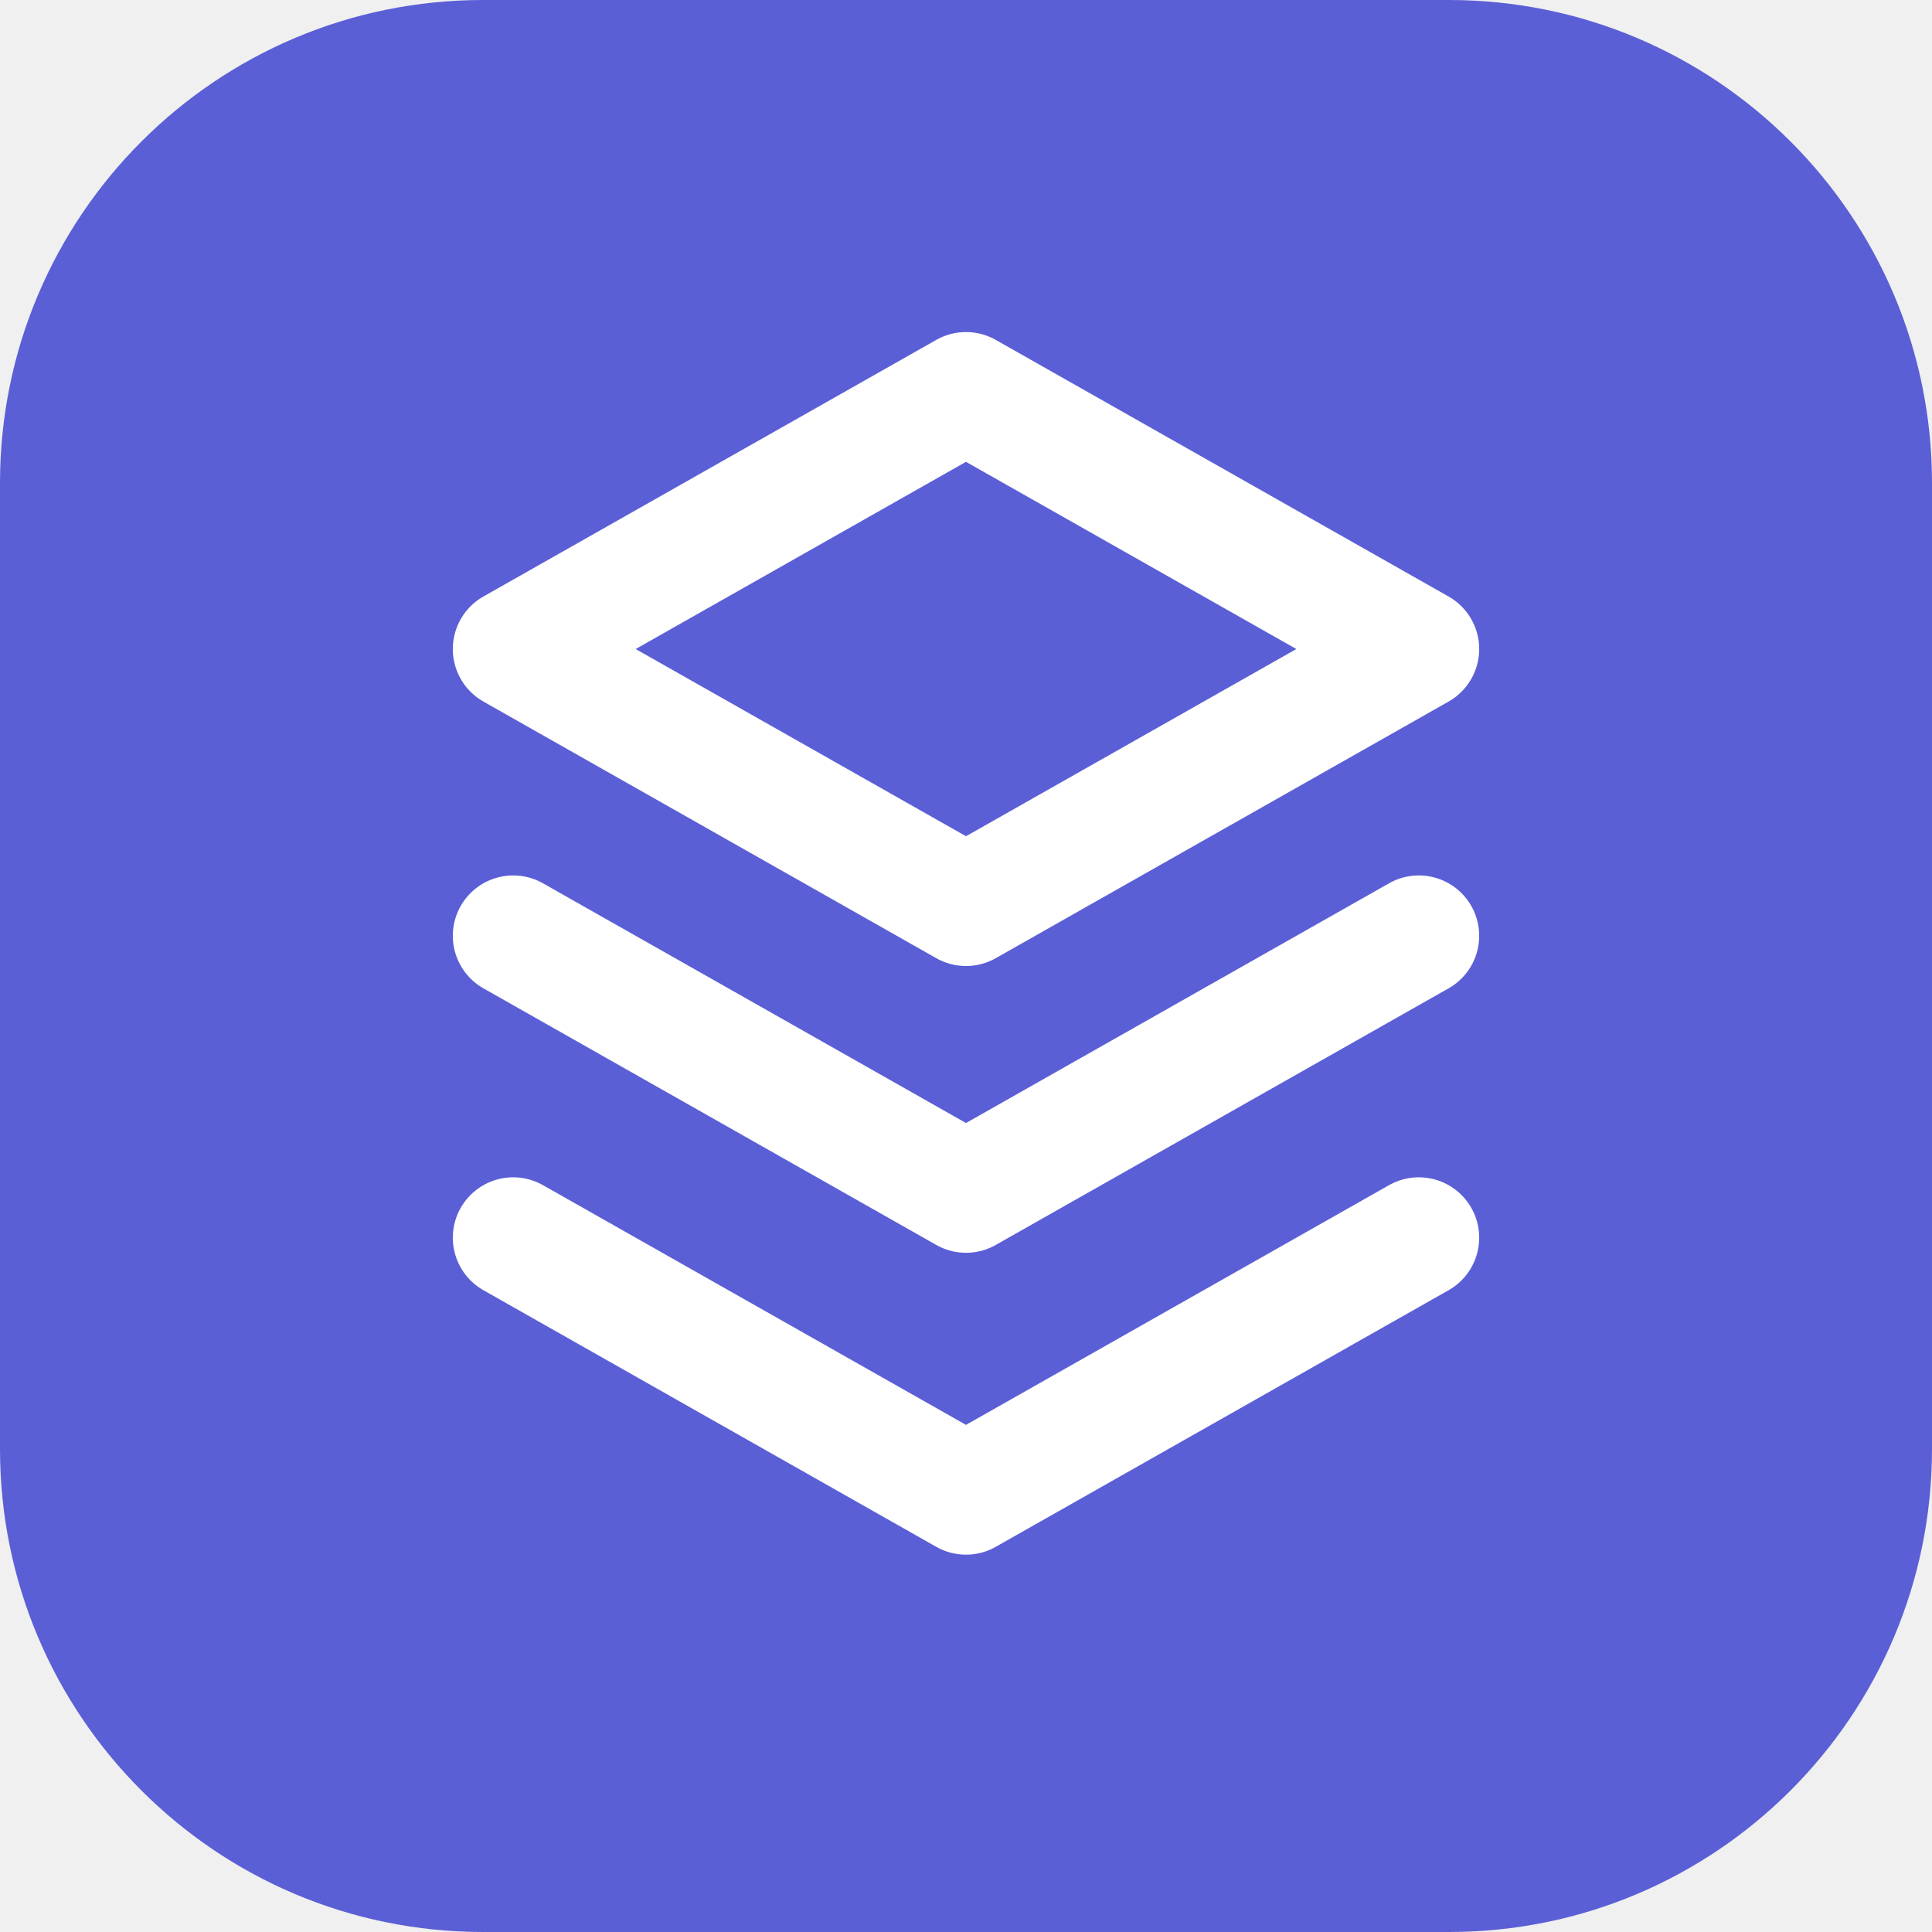
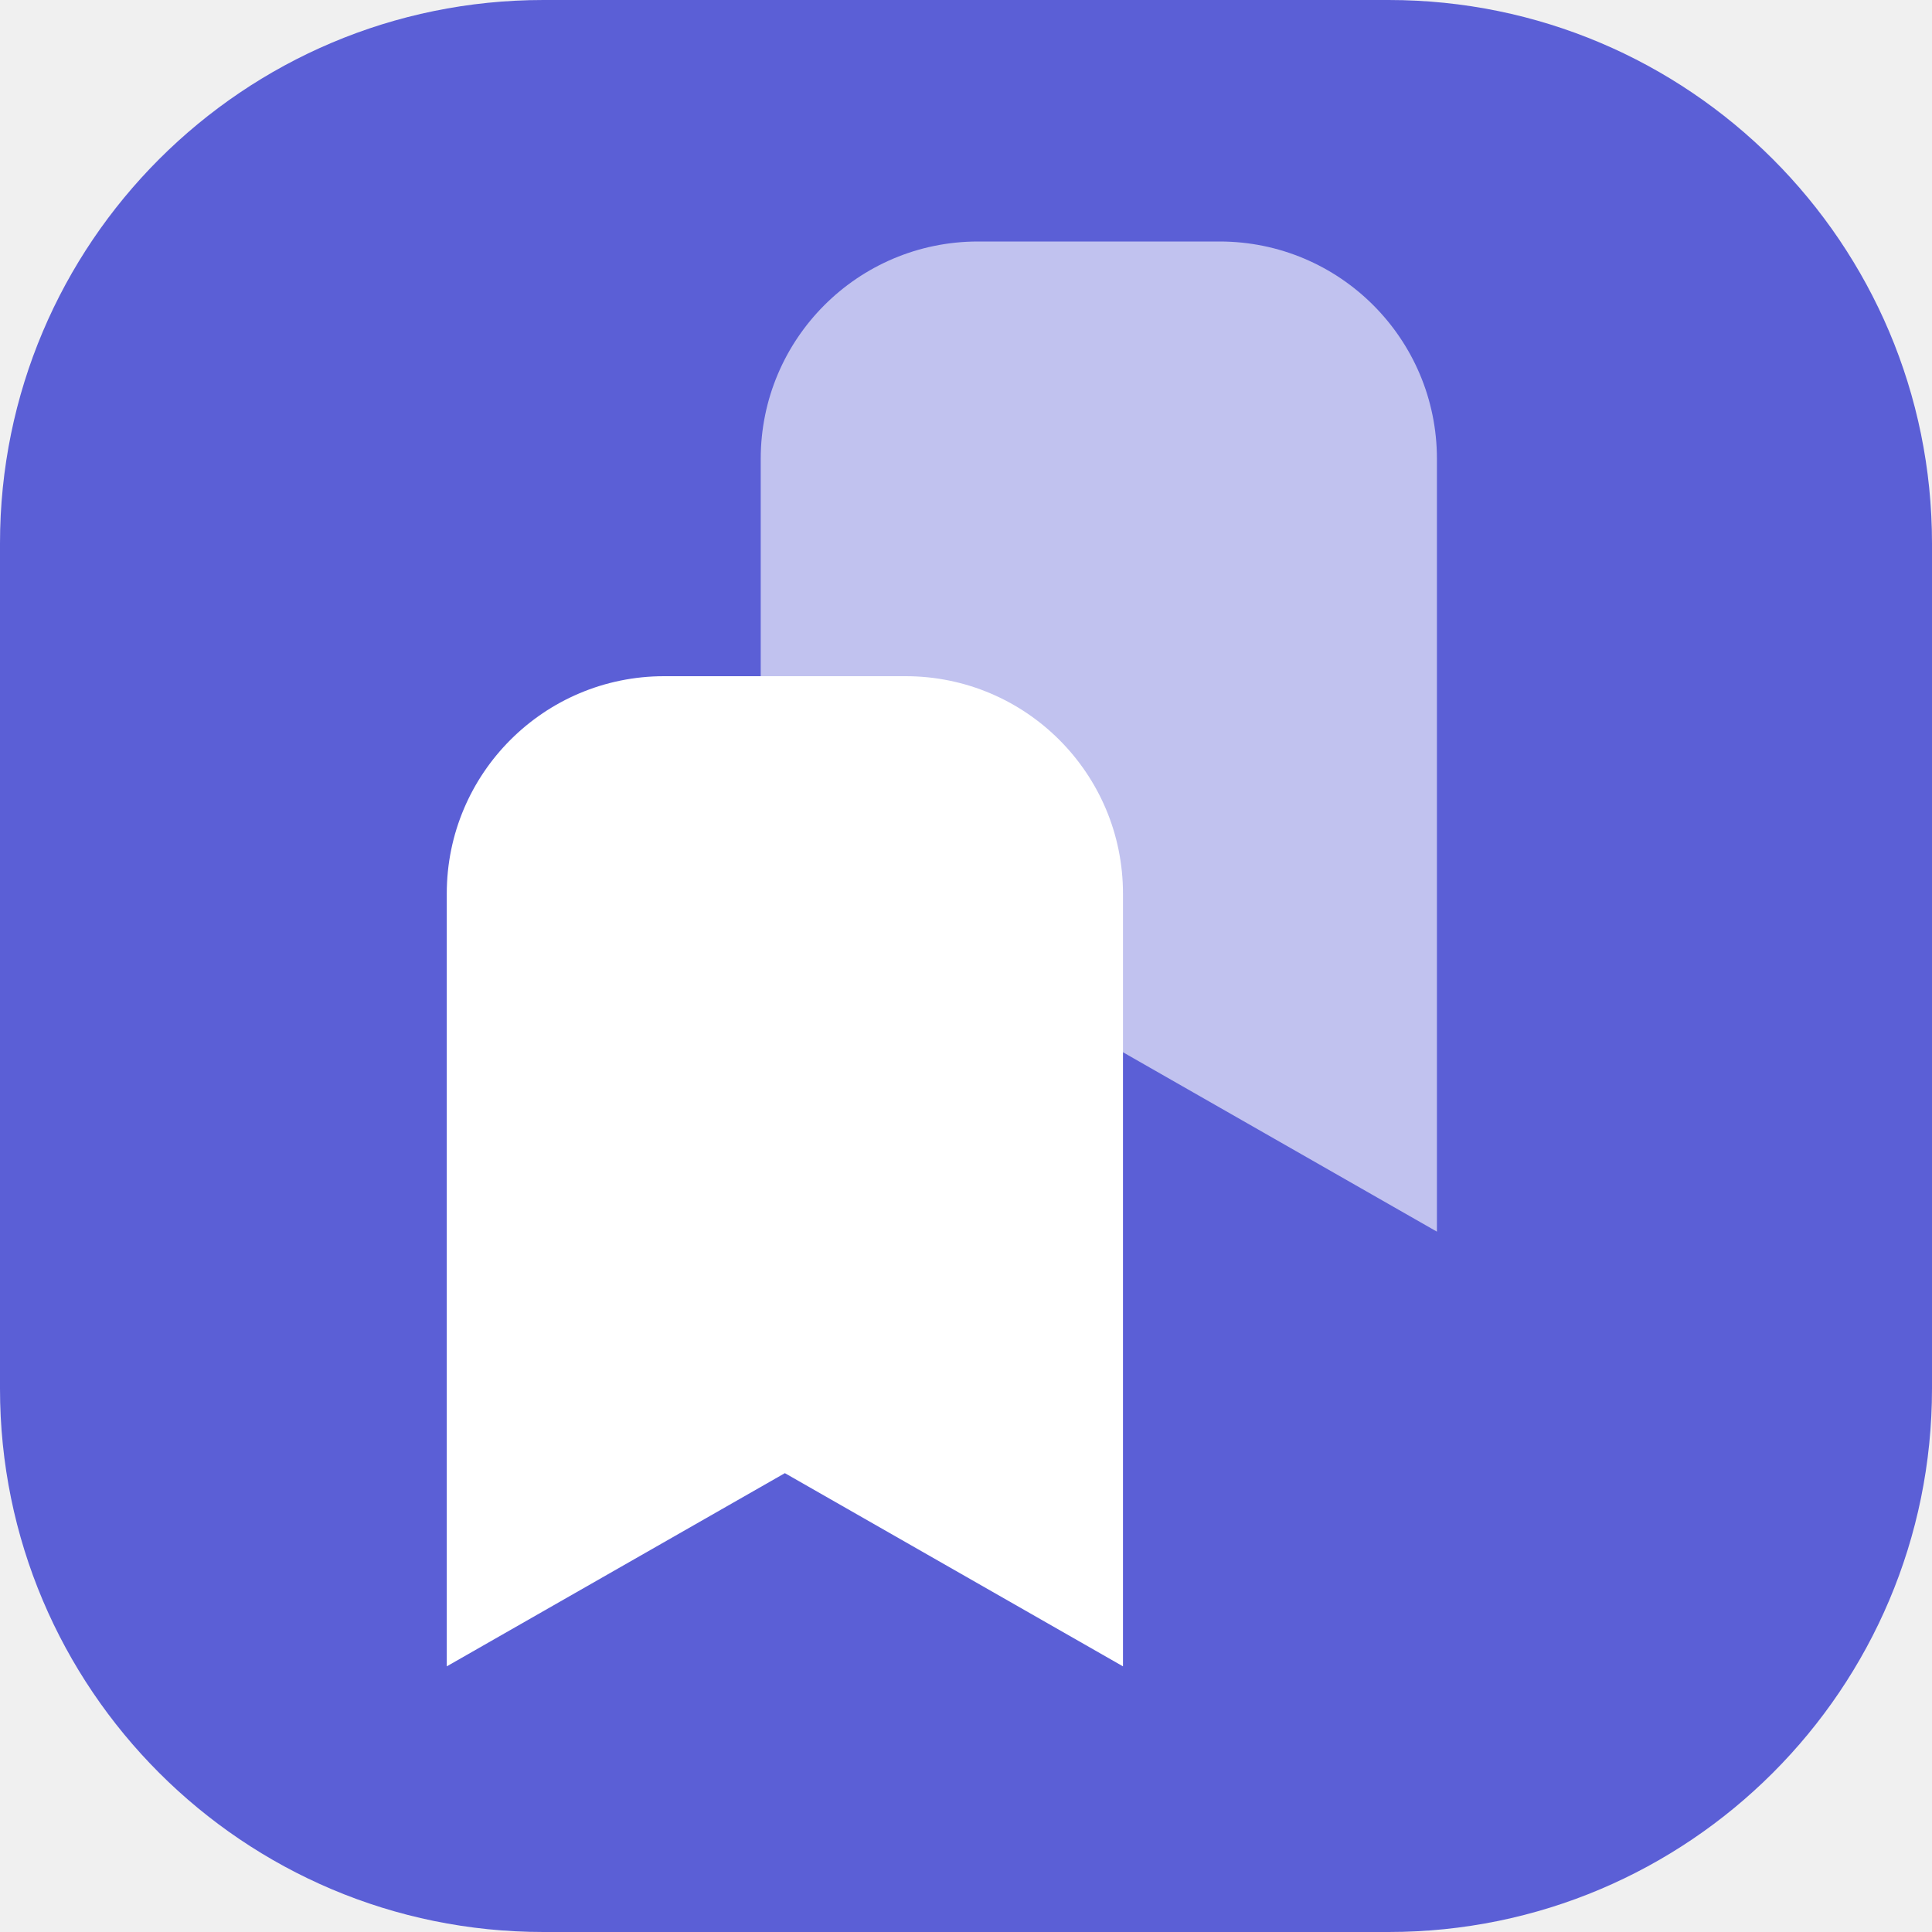
<svg xmlns="http://www.w3.org/2000/svg" viewBox="0 0 32 32">
-   <rect width="32" height="32" rx="8" fill="#5b5fd6" />
-   <g fill="none" stroke="#ffffff" stroke-width="2" stroke-linecap="round" stroke-linejoin="round">
-     <path d="m16 6.5 7.5 4.25L16 15 8.5 10.75 16 6.5Z" />
-     <path d="m8.5 15.5 7.5 4.25 7.5-4.25" />
-     <path d="m8.5 20.5 7.5 4.25 7.5-4.25" />
+   <rect width="32" height="32" rx="9" fill="#5b5fd6" />
+   <g fill="#ffffff">
+     <path d="M12.6 7.6A3.6 3.6 0 0 1 16.2 4h4a3.6 3.6 0 0 1 3.6 3.6v12.8l-5.6-3.2-5.6 3.2Z" opacity="0.62" />
+     <path d="M7.4 14.8a3.6 3.6 0 0 1 3.6-3.6h4a3.6 3.6 0 0 1 3.6 3.6v12.8L13 24.4l-5.6 3.2Z" />
  </g>
</svg>
